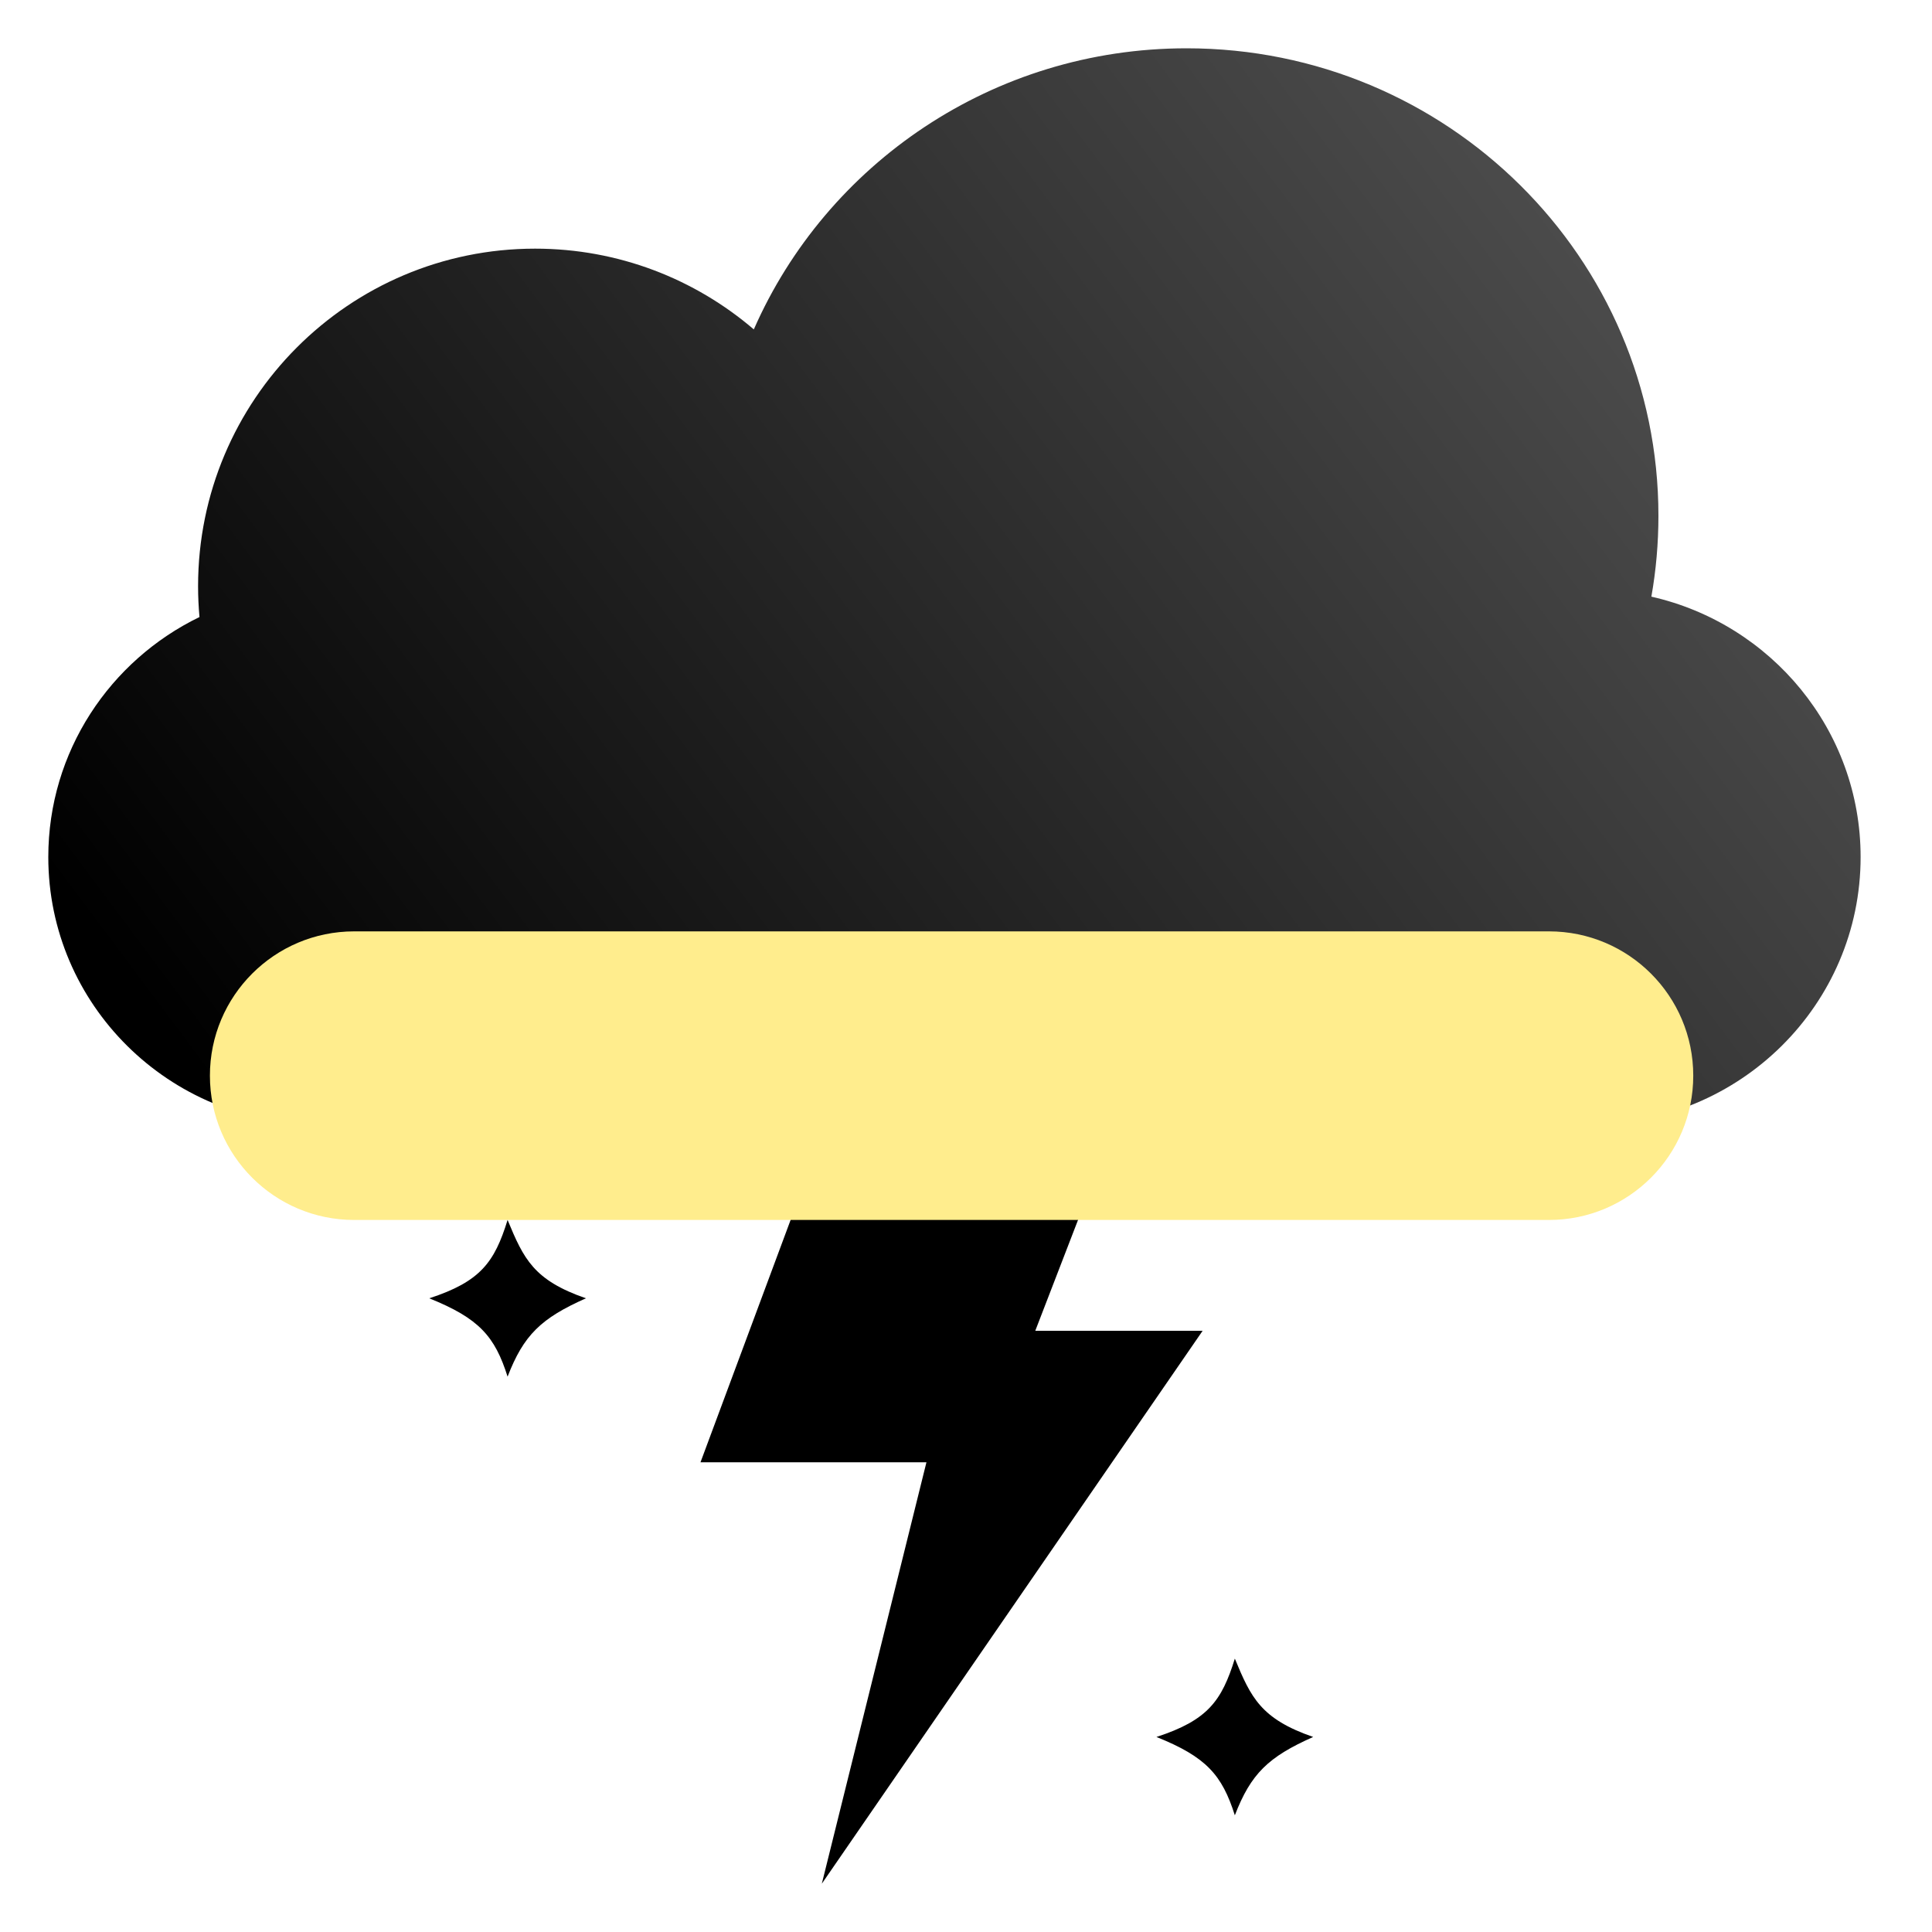
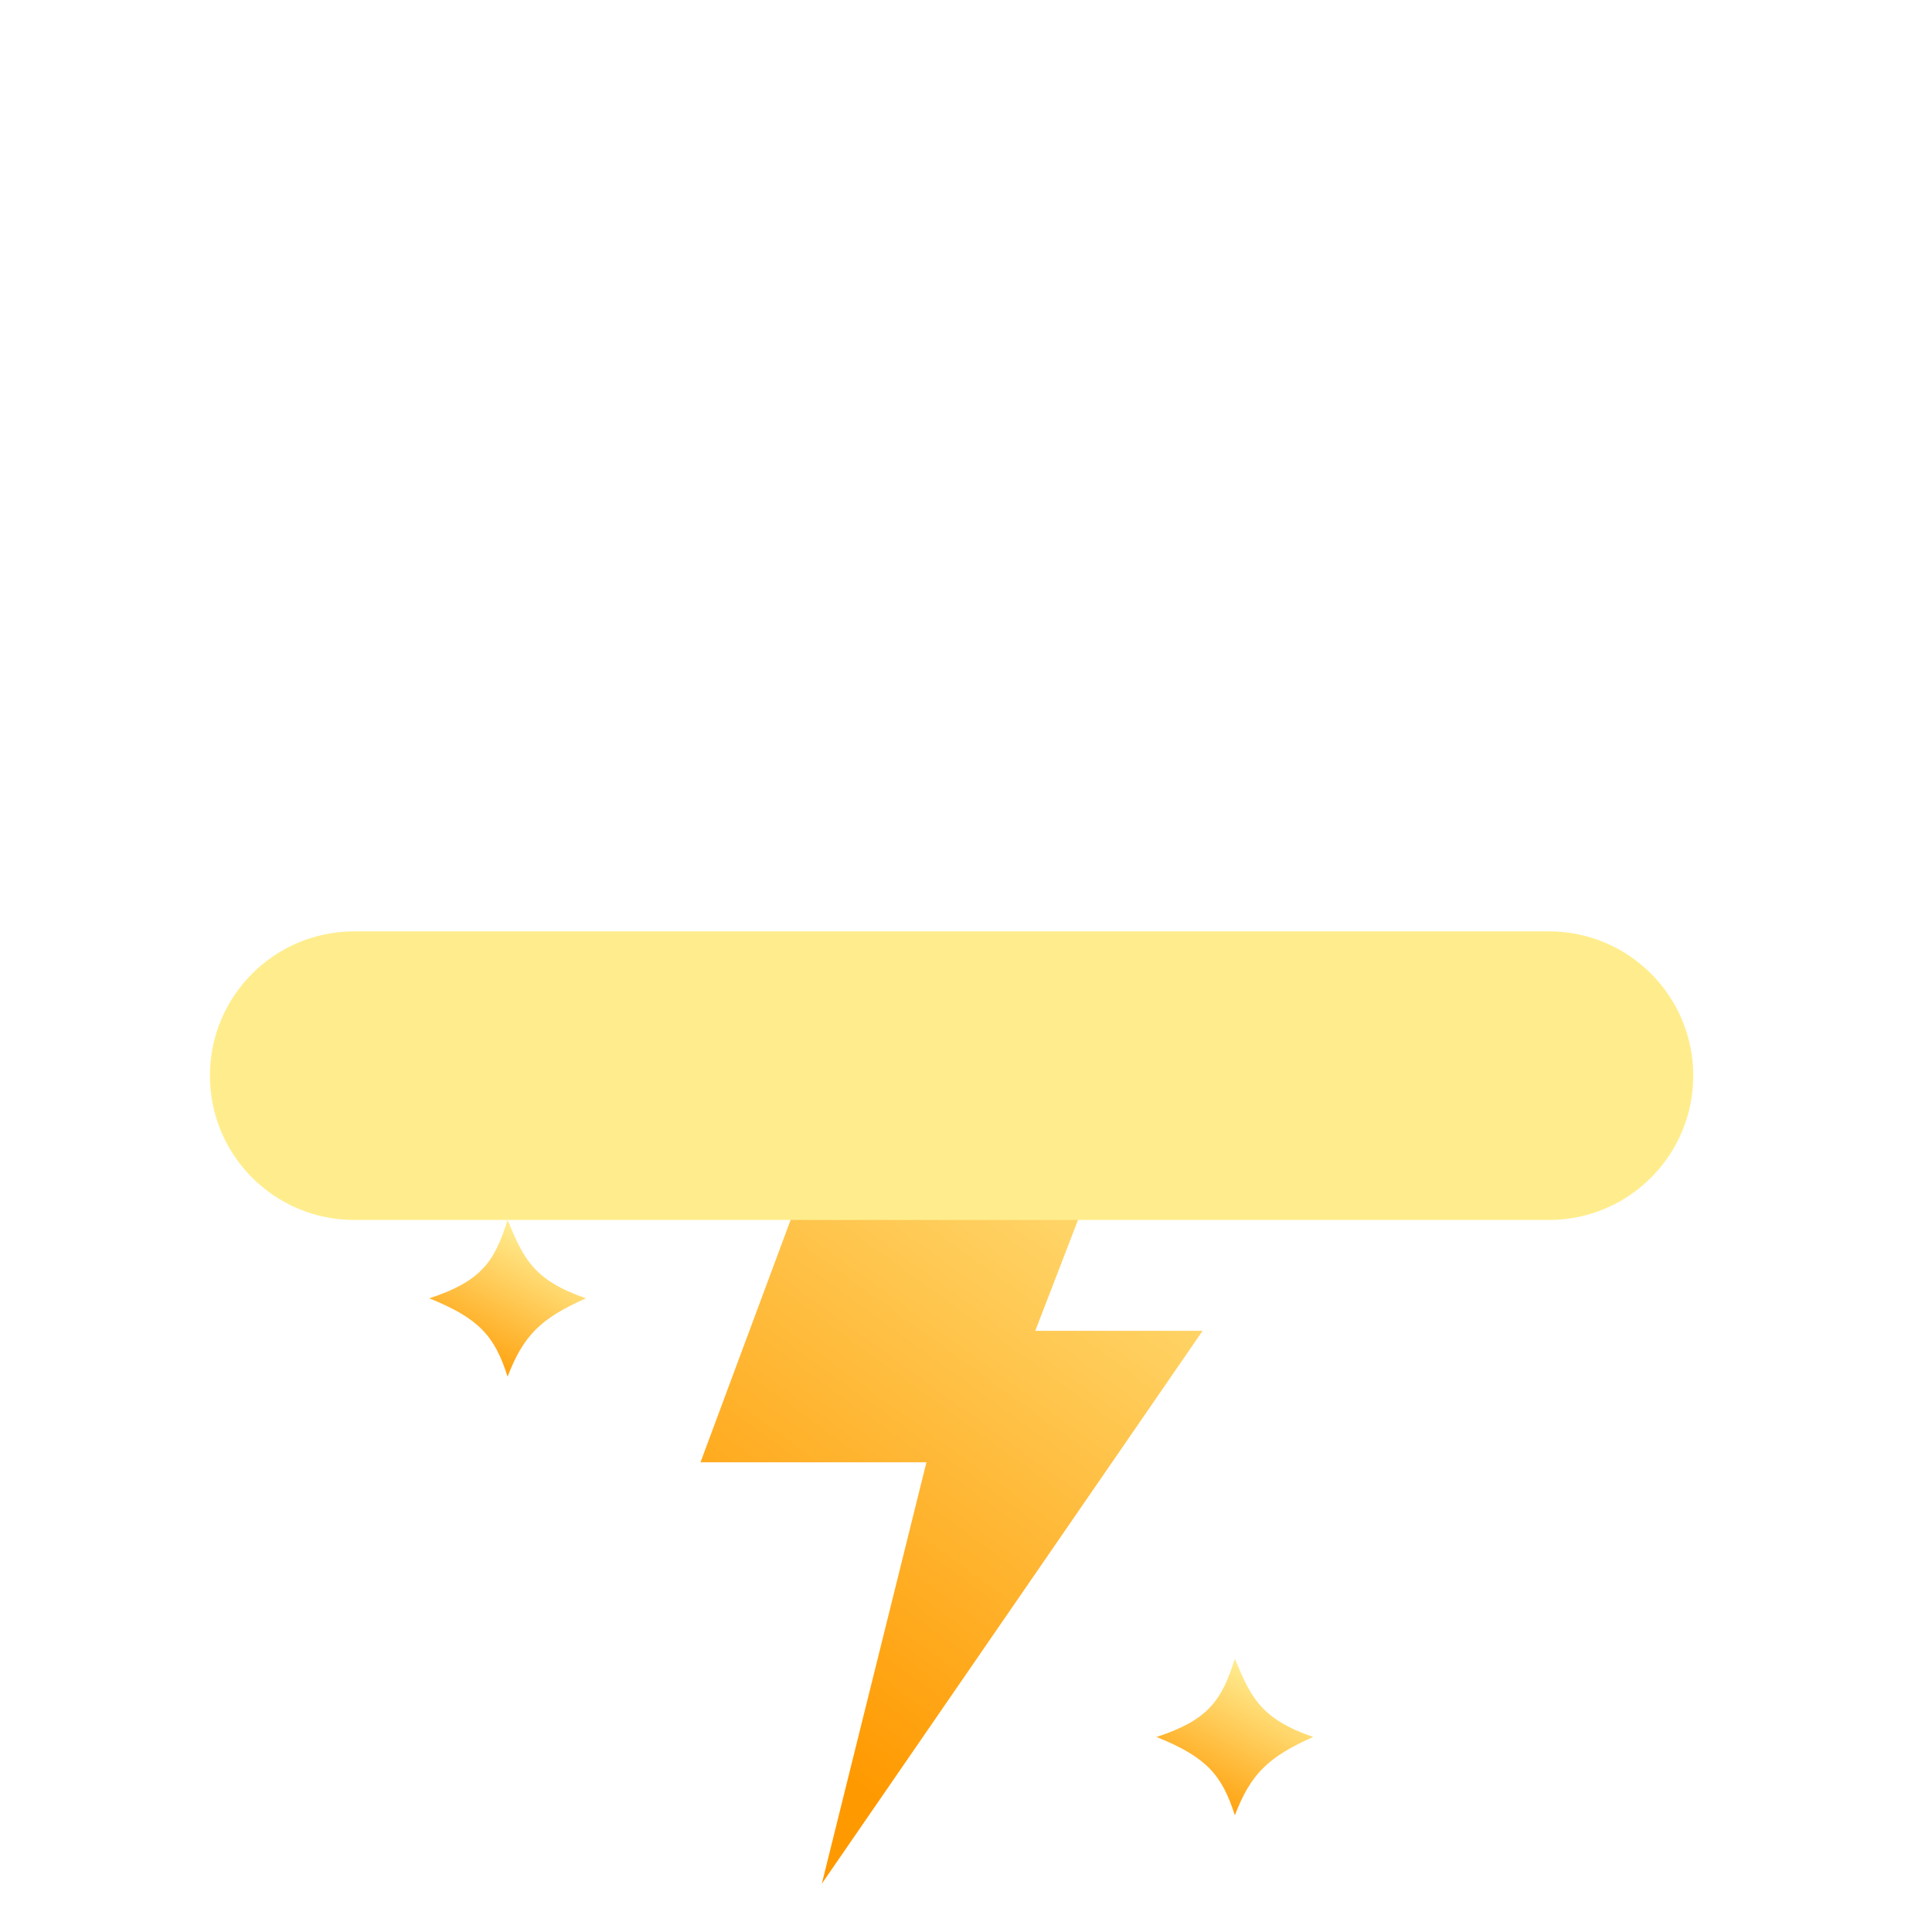
<svg xmlns="http://www.w3.org/2000/svg" width="40" height="40" viewBox="0 0 40 40" fill="none">
  <path d="M34.19 12.353C34.286 11.809 34.336 11.249 34.336 10.678C34.336 5.333 29.962 1 24.567 1C20.557 1 17.111 3.395 15.607 6.82C14.388 5.777 12.806 5.148 11.078 5.148C7.225 5.148 4.101 8.277 4.101 12.137C4.101 12.352 4.111 12.565 4.13 12.775C2.276 13.674 1 15.562 1 17.744C1 20.799 3.499 23.274 6.582 23.274H32.94C36.023 23.274 38.522 20.799 38.522 17.744C38.522 15.116 36.671 12.915 34.19 12.353Z" fill="url(#paint0_linear_114_93)" />
  <path d="M23.08 23.286H17.102L14.503 30.275H19.181L17.015 39L24.899 27.553H21.434L23.08 23.286Z" fill="url(#paint1_linear_114_93)" />
  <rect x="4.346" y="19.283" width="30.711" height="5.975" rx="2.987" fill="#FFED8D" />
  <path d="M27.188 35.962C26.26 36.374 25.898 36.722 25.566 37.584C25.301 36.749 24.976 36.376 23.943 35.962C25.006 35.616 25.294 35.215 25.566 34.34C25.899 35.146 26.105 35.587 27.188 35.962Z" fill="url(#paint2_linear_114_93)" />
  <path d="M12.131 26.88C11.203 27.292 10.841 27.64 10.509 28.502C10.245 27.667 9.92 27.295 8.887 26.88C9.949 26.534 10.238 26.133 10.509 25.258C10.843 26.065 11.049 26.505 12.131 26.88Z" fill="url(#paint3_linear_114_93)" />
  <defs>
    <filter id="filter0_b_114_93" x="-2.226" y="-2.226" width="43.975" height="28.727" filterUnits="userSpaceOnUse" color-interpolation-filters="sRGB">
      <feFlood flood-opacity="0" result="BackgroundImageFix" />
      <feGaussianBlur in="BackgroundImageFix" stdDeviation="1.613" />
      <feComposite in2="SourceAlpha" operator="in" result="effect1_backgroundBlur_114_93" />
      <feBlend mode="normal" in="SourceGraphic" in2="effect1_backgroundBlur_114_93" result="shape" />
    </filter>
    <filter id="filter1_i_114_93" x="1" y="1" width="37.522" height="23.47" filterUnits="userSpaceOnUse" color-interpolation-filters="sRGB">
      <feFlood flood-opacity="0" result="BackgroundImageFix" />
      <feBlend mode="normal" in="SourceGraphic" in2="BackgroundImageFix" result="shape" />
      <feColorMatrix in="SourceAlpha" type="matrix" values="0 0 0 0 0 0 0 0 0 0 0 0 0 0 0 0 0 0 127 0" result="hardAlpha" />
      <feOffset dy="1.314" />
      <feGaussianBlur stdDeviation="0.597" />
      <feComposite in2="hardAlpha" operator="arithmetic" k2="-1" k3="1" />
      <feColorMatrix type="matrix" values="0 0 0 0 1 0 0 0 0 1 0 0 0 0 1 0 0 0 1 0" />
      <feBlend mode="normal" in2="shape" result="effect1_innerShadow_114_93" />
    </filter>
    <filter id="filter2_i_114_93" x="14.264" y="23.286" width="10.635" height="15.714" filterUnits="userSpaceOnUse" color-interpolation-filters="sRGB">
      <feFlood flood-opacity="0" result="BackgroundImageFix" />
      <feBlend mode="normal" in="SourceGraphic" in2="BackgroundImageFix" result="shape" />
      <feColorMatrix in="SourceAlpha" type="matrix" values="0 0 0 0 0 0 0 0 0 0 0 0 0 0 0 0 0 0 127 0" result="hardAlpha" />
      <feOffset dx="-0.239" />
      <feGaussianBlur stdDeviation="0.538" />
      <feComposite in2="hardAlpha" operator="arithmetic" k2="-1" k3="1" />
      <feColorMatrix type="matrix" values="0 0 0 0 1 0 0 0 0 1 0 0 0 0 1 0 0 0 0.5 0" />
      <feBlend mode="normal" in2="shape" result="effect1_innerShadow_114_93" />
    </filter>
    <filter id="filter3_f_114_93" x="-4.855" y="10.082" width="49.113" height="24.377" filterUnits="userSpaceOnUse" color-interpolation-filters="sRGB">
      <feFlood flood-opacity="0" result="BackgroundImageFix" />
      <feBlend mode="normal" in="SourceGraphic" in2="BackgroundImageFix" result="shape" />
      <feGaussianBlur stdDeviation="4.601" result="effect1_foregroundBlur_114_93" />
    </filter>
    <filter id="filter4_i_114_93" x="23.944" y="34.34" width="3.244" height="3.722" filterUnits="userSpaceOnUse" color-interpolation-filters="sRGB">
      <feFlood flood-opacity="0" result="BackgroundImageFix" />
      <feBlend mode="normal" in="SourceGraphic" in2="BackgroundImageFix" result="shape" />
      <feColorMatrix in="SourceAlpha" type="matrix" values="0 0 0 0 0 0 0 0 0 0 0 0 0 0 0 0 0 0 127 0" result="hardAlpha" />
      <feOffset dy="0.478" />
      <feGaussianBlur stdDeviation="0.239" />
      <feComposite in2="hardAlpha" operator="arithmetic" k2="-1" k3="1" />
      <feColorMatrix type="matrix" values="0 0 0 0 1 0 0 0 0 1 0 0 0 0 1 0 0 0 0.44 0" />
      <feBlend mode="normal" in2="shape" result="effect1_innerShadow_114_93" />
    </filter>
    <filter id="filter5_i_114_93" x="8.887" y="25.258" width="3.244" height="3.722" filterUnits="userSpaceOnUse" color-interpolation-filters="sRGB">
      <feFlood flood-opacity="0" result="BackgroundImageFix" />
      <feBlend mode="normal" in="SourceGraphic" in2="BackgroundImageFix" result="shape" />
      <feColorMatrix in="SourceAlpha" type="matrix" values="0 0 0 0 0 0 0 0 0 0 0 0 0 0 0 0 0 0 127 0" result="hardAlpha" />
      <feOffset dy="0.478" />
      <feGaussianBlur stdDeviation="0.239" />
      <feComposite in2="hardAlpha" operator="arithmetic" k2="-1" k3="1" />
      <feColorMatrix type="matrix" values="0 0 0 0 1 0 0 0 0 1 0 0 0 0 1 0 0 0 0.44 0" />
      <feBlend mode="normal" in2="shape" result="effect1_innerShadow_114_93" />
    </filter>
    <linearGradient id="paint0_linear_114_93" x1="3.387" y1="21.286" x2="41.24" y2="-7.021" gradientUnits="userSpaceOnUse">
-       <stop stopColor="white" />
-       <stop offset="1" stopColor="white" stop-opacity="0.58" />
+       <stop stop-color="white" />
+       <stop offset="1" stop-color="white" stop-opacity="0.58" />
    </linearGradient>
    <linearGradient id="paint1_linear_114_93" x1="18.416" y1="37.486" x2="28.558" y2="23.487" gradientUnits="userSpaceOnUse">
-       <stop stopColor="#FF9900" />
-       <stop offset="1" stopColor="#FFEE94" />
+       <stop stop-color="#FF9900" />
+       <stop offset="1" stop-color="#FFEE94" />
    </linearGradient>
    <linearGradient id="paint2_linear_114_93" x1="25.096" y1="37.736" x2="26.623" y2="34.869" gradientUnits="userSpaceOnUse">
-       <stop stopColor="#FF9900" />
-       <stop offset="1" stopColor="#FFEE94" />
+       <stop stop-color="#FF9900" />
+       <stop offset="1" stop-color="#FFEE94" />
    </linearGradient>
    <linearGradient id="paint3_linear_114_93" x1="10.04" y1="28.654" x2="11.567" y2="25.788" gradientUnits="userSpaceOnUse">
-       <stop stopColor="#FF9900" />
-       <stop offset="1" stopColor="#FFEE94" />
+       <stop stop-color="#FF9900" />
+       <stop offset="1" stop-color="#FFEE94" />
    </linearGradient>
  </defs>
</svg>
